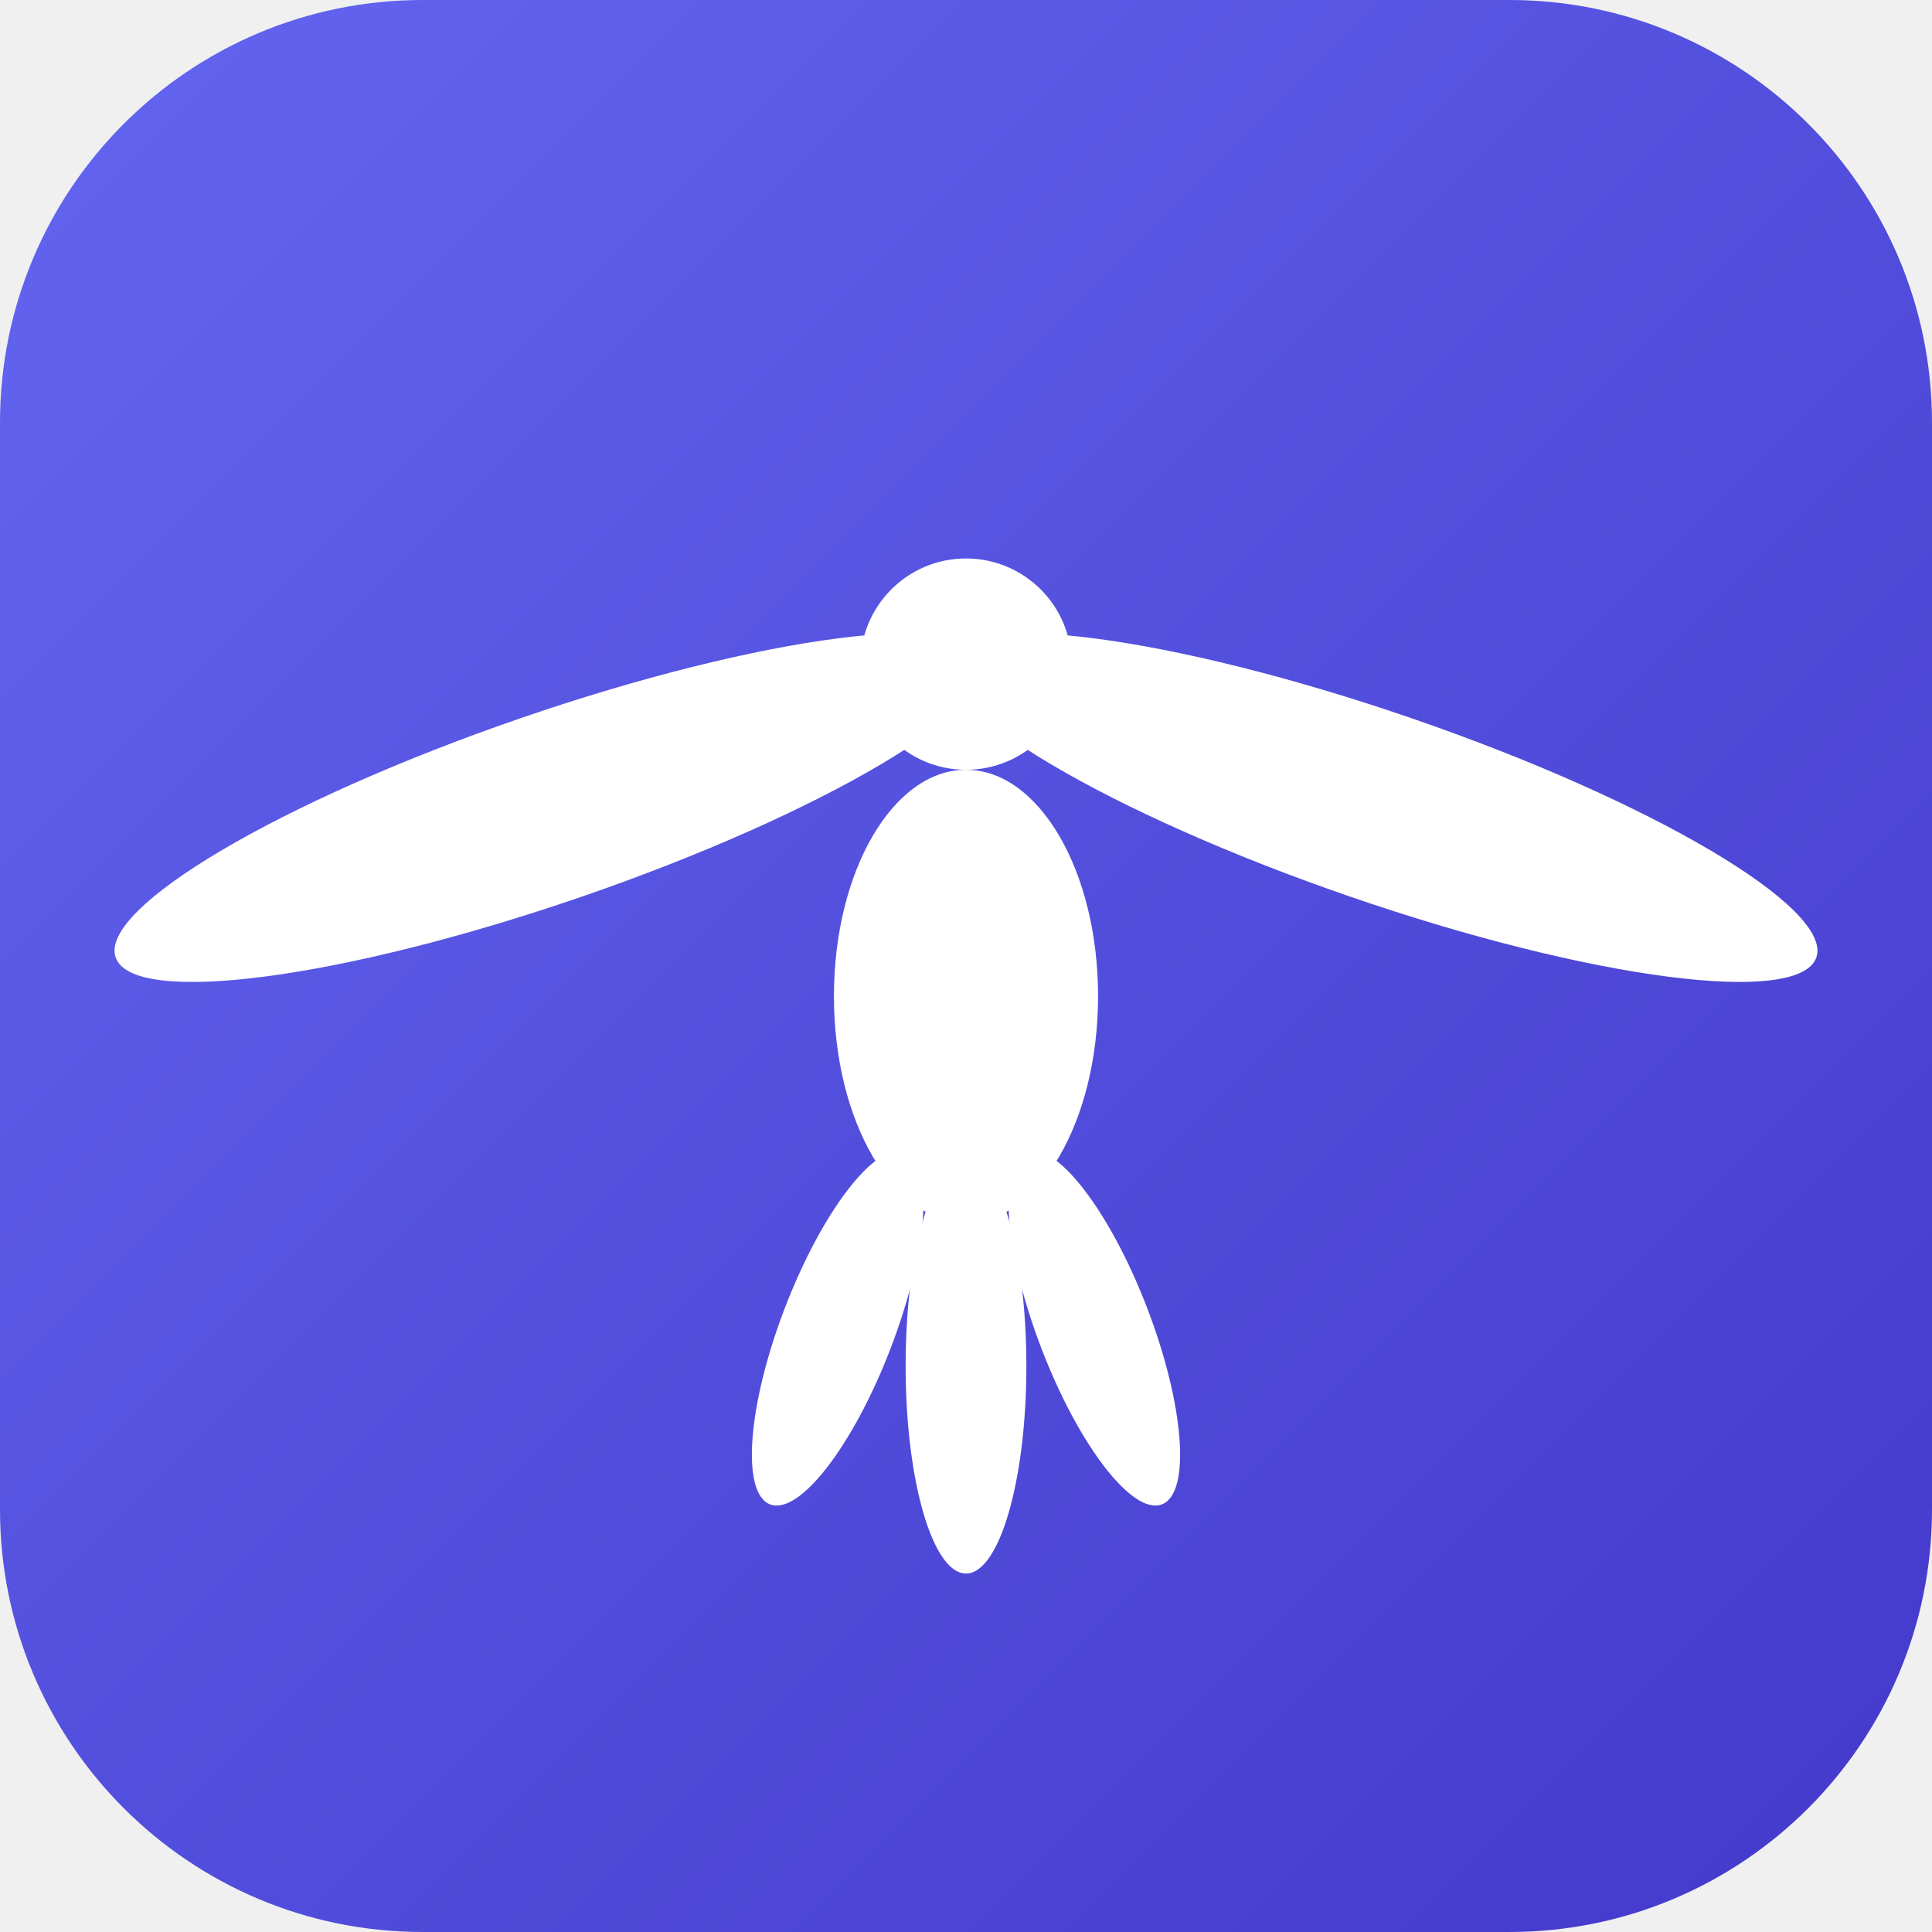
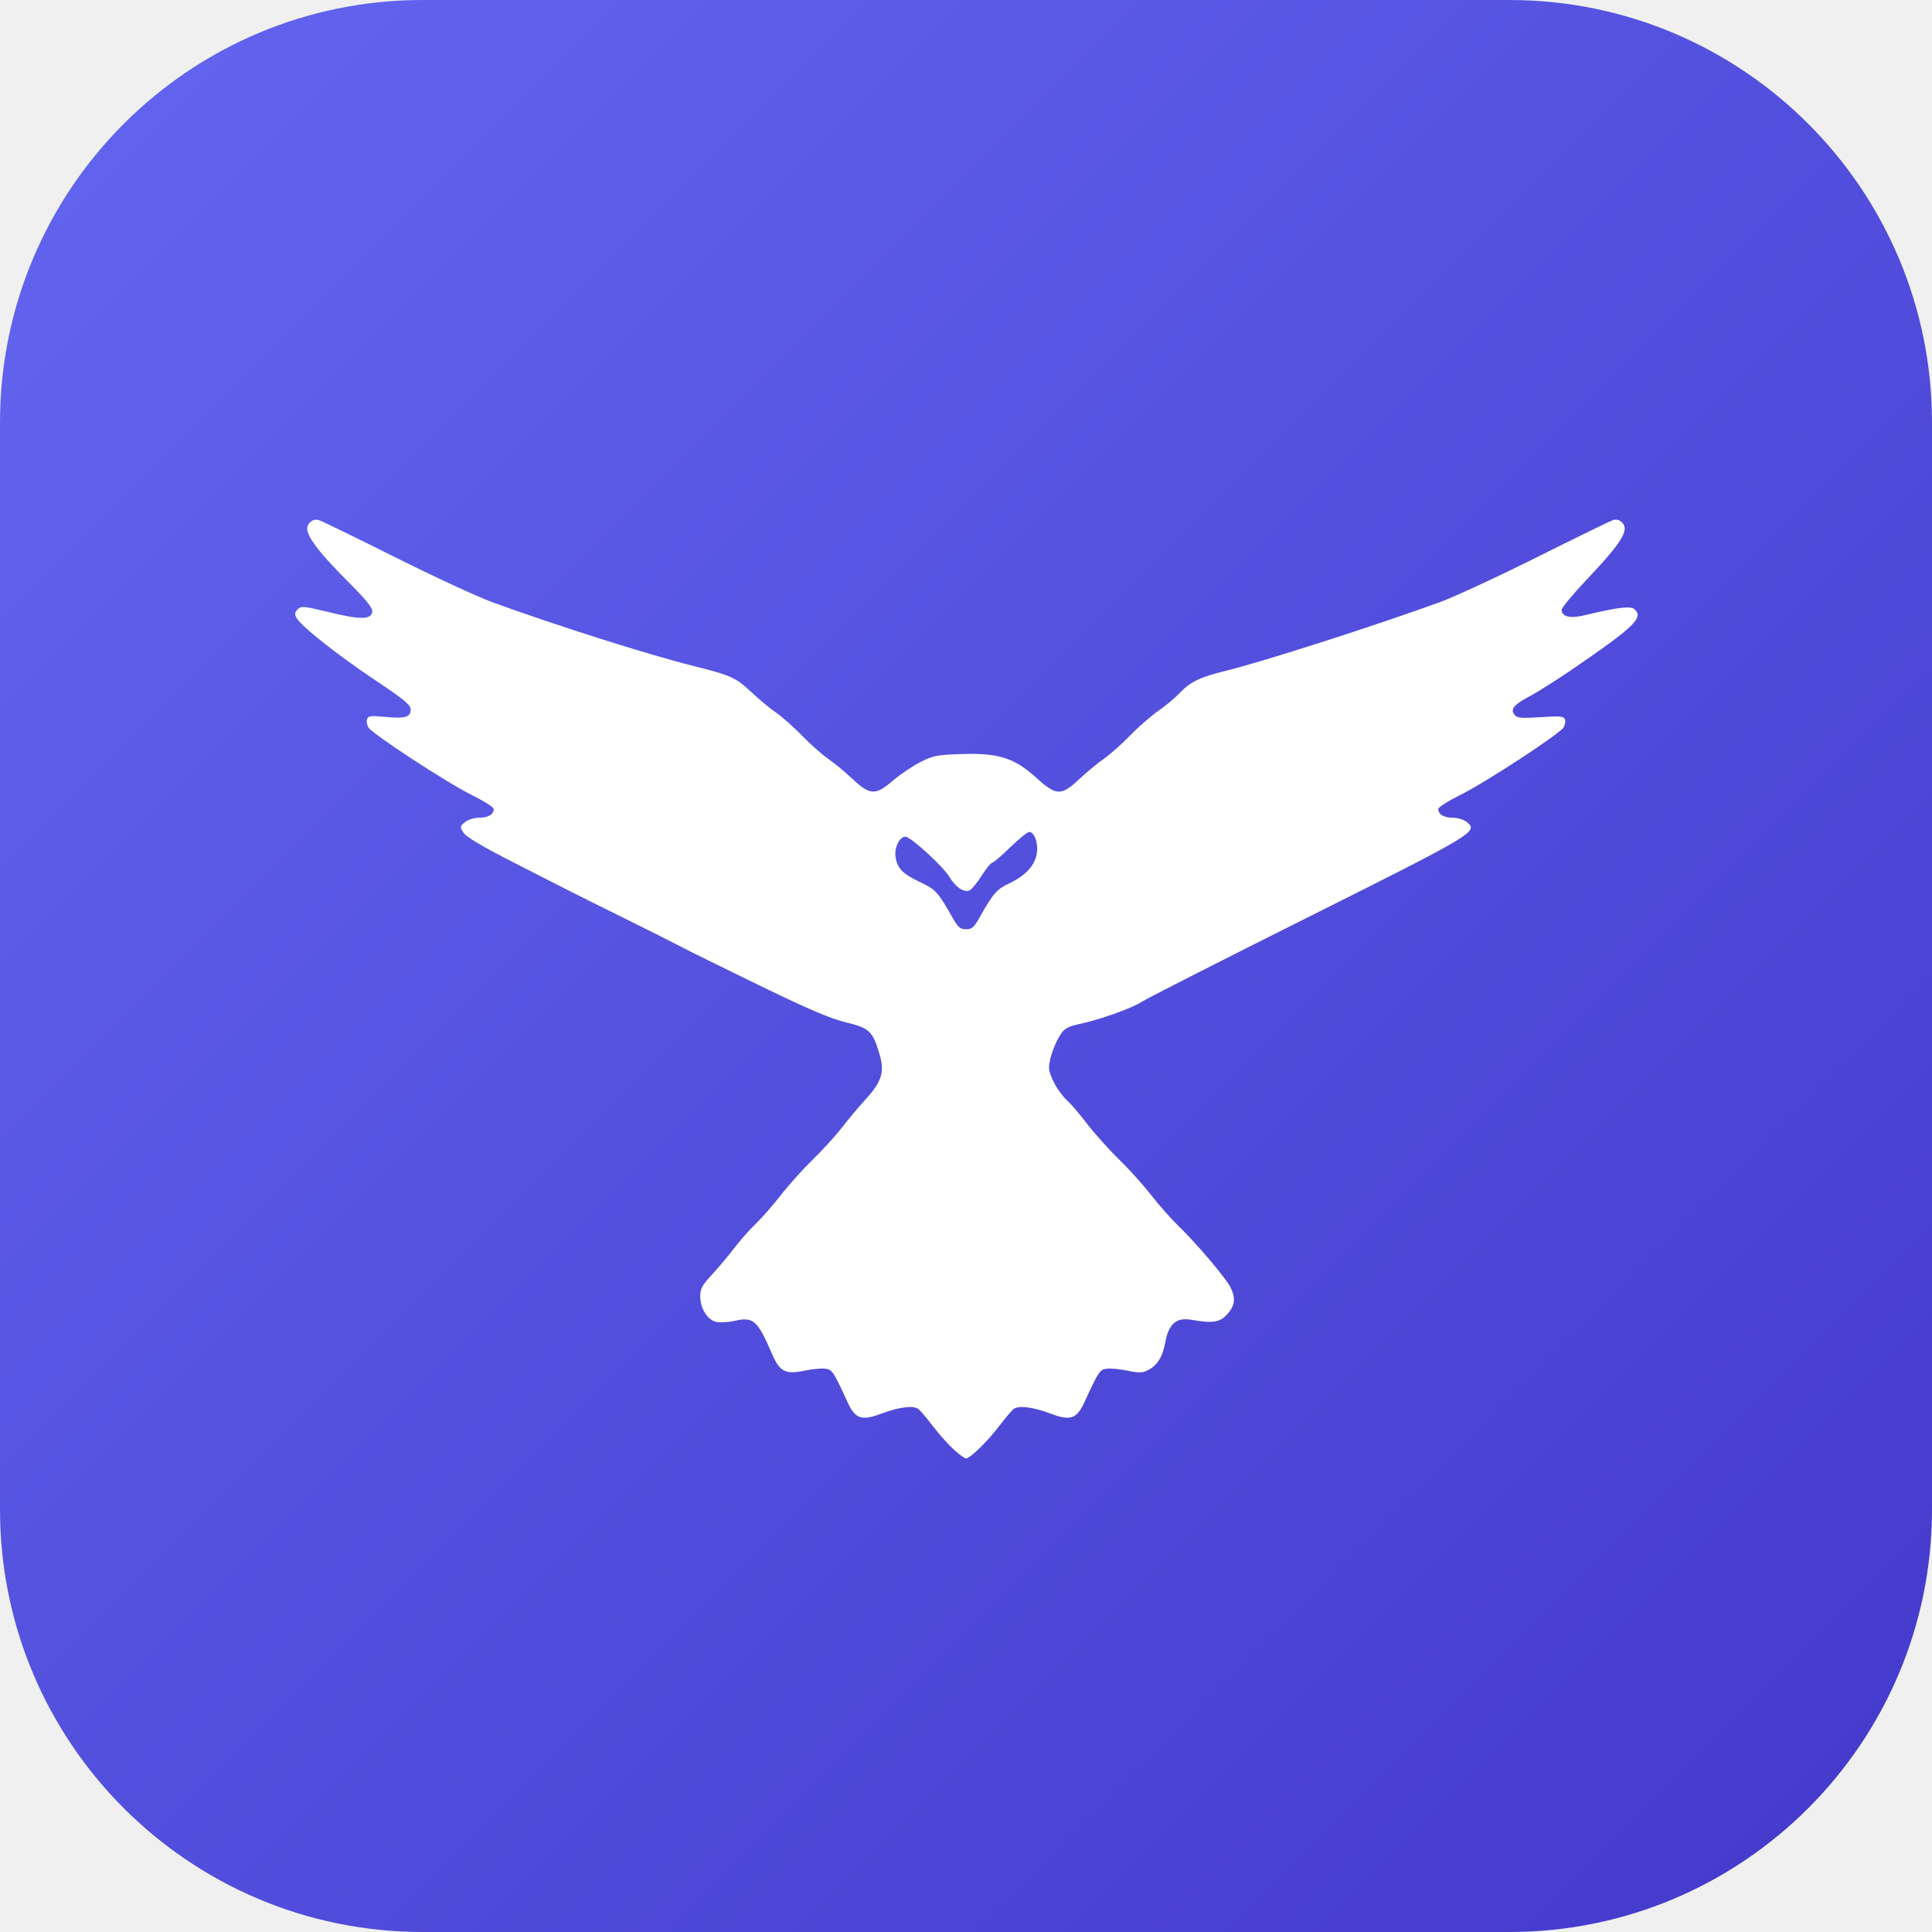
<svg xmlns="http://www.w3.org/2000/svg" viewBox="0 0 512 512">
  <defs>
    <linearGradient id="bg" x1="0" y1="0" x2="1" y2="1">
      <stop offset="0" stop-color="#6366f1" />
      <stop offset="1" stop-color="#4338ca" />
    </linearGradient>
  </defs>
  <rect width="512" height="512" rx="112" fill="url(#bg)" />
-   <g fill="#fff">
-     <ellipse cx="146" cy="214" rx="122" ry="25" transform="rotate(-19 146 214)" />
-     <ellipse cx="366" cy="214" rx="122" ry="25" transform="rotate(19 366 214)" />
-     <circle cx="256" cy="176" r="28" />
-     <ellipse cx="256" cy="264" rx="35" ry="60" />
-     <ellipse cx="222" cy="352" rx="15" ry="50" transform="rotate(21 222 352)" />
-     <ellipse cx="256" cy="362" rx="16" ry="55" />
-     <ellipse cx="290" cy="352" rx="15" ry="50" transform="rotate(-21 290 352)" />
+   <g transform="translate(56.0 116.7) scale(0.62893)">
+     <path d="M312.90,425.29 C310.64,423.25 306.72,418.86 304.18,415.54 C301.65,412.22 298.88,408.93 298.03,408.23 C295.97,406.53 289.90,407.25 282.33,410.11 C274.09,413.23 271.34,412.33 268.20,405.50 C262.04,392.12 261.63,391.51 258.52,391.16 C256.88,390.98 253.06,391.35 250.02,391.99 C242.01,393.68 239.51,392.45 236.41,385.25 C230.11,370.65 228.49,369.21 220.40,371.02 C217.79,371.61 214.35,371.80 212.76,371.45 C209.08,370.64 206.01,365.75 206.00,360.69 C206.00,357.52 206.81,356.01 210.82,351.69 C213.47,348.84 217.71,343.80 220.23,340.50 C222.75,337.20 226.92,332.48 229.51,330.00 C232.09,327.52 236.81,322.12 240.01,318.00 C243.20,313.88 249.27,307.12 253.49,303.00 C257.72,298.88 263.24,292.80 265.78,289.50 C268.31,286.20 272.76,280.90 275.66,277.73 C282.46,270.28 283.78,266.15 281.64,258.90 C278.68,248.89 277.41,247.67 267.38,245.23 C260.71,243.60 251.53,239.67 230.50,229.45 C215.10,221.96 200.47,214.74 198.00,213.41 C195.53,212.08 184.95,206.76 174.50,201.60 C164.05,196.44 153.25,191.06 150.50,189.65 C147.75,188.24 137.08,182.79 126.78,177.55 C114.19,171.14 107.49,167.16 106.33,165.38 C104.65,162.82 104.67,162.68 106.91,160.87 C108.24,159.80 110.80,159.00 112.91,159.00 C116.69,159.00 119.00,157.60 119.00,155.31 C119.00,154.60 114.84,151.96 109.75,149.44 C99.17,144.20 67.99,123.81 66.21,120.97 C65.56,119.93 65.31,118.35 65.66,117.45 C66.19,116.07 67.32,115.93 73.06,116.51 C81.49,117.35 84.00,116.65 84.00,113.45 C84.00,111.44 81.40,109.29 68.75,100.84 C52.97,90.30 37.70,78.18 35.86,74.74 C35.05,73.23 35.18,72.40 36.40,71.18 C37.85,69.72 38.96,69.82 49.38,72.36 C62.67,75.61 67.35,75.59 67.81,72.29 C68.05,70.60 65.53,67.46 57.31,59.22 C46.57,48.44 41.78,42.47 40.57,38.36 C39.71,35.46 42.49,32.71 45.36,33.60 C46.53,33.97 60.99,41.01 77.47,49.25 C93.96,57.49 112.41,66.03 118.47,68.23 C146.15,78.27 183.73,90.19 202.92,95.00 C219.11,99.06 221.00,99.92 227.79,106.30 C230.93,109.26 235.53,113.06 238.00,114.75 C240.47,116.45 245.43,120.83 249.00,124.50 C252.57,128.17 257.52,132.55 260.00,134.25 C262.48,135.94 267.05,139.73 270.18,142.66 C277.53,149.58 279.88,149.68 287.17,143.41 C290.10,140.89 295.20,137.43 298.50,135.71 C303.95,132.88 305.53,132.56 315.72,132.19 C331.48,131.62 338.30,133.73 347.42,142.00 C356.10,149.87 358.09,149.94 365.82,142.66 C368.95,139.73 373.52,135.94 376.00,134.25 C378.48,132.55 383.43,128.17 387.00,124.49 C390.57,120.82 395.98,116.11 399.00,114.01 C402.02,111.92 406.07,108.54 408.00,106.51 C412.56,101.70 416.56,99.78 427.50,97.09 C442.99,93.30 489.94,78.25 517.53,68.23 C523.59,66.03 542.04,57.49 558.53,49.25 C575.01,41.01 589.47,33.97 590.64,33.60 C592.03,33.17 593.37,33.51 594.43,34.57 C597.63,37.77 594.44,42.92 579.49,58.73 C573.72,64.83 569.00,70.52 569.00,71.38 C569.00,74.33 572.54,75.17 578.74,73.67 C591.83,70.50 597.95,69.72 599.51,71.01 C603.83,74.59 599.88,78.43 573.00,96.80 C566.67,101.12 558.72,106.13 555.32,107.93 C548.71,111.43 547.22,113.35 549.22,115.76 C550.25,117.00 552.19,117.16 560.13,116.64 C568.29,116.10 569.88,116.24 570.38,117.54 C570.70,118.39 570.44,119.93 569.79,120.97 C568.01,123.81 536.83,144.20 526.25,149.44 C521.16,151.96 517.00,154.60 517.00,155.31 C517.00,157.60 519.31,159.00 523.09,159.00 C525.20,159.00 527.76,159.80 529.09,160.87 C533.98,164.83 532.25,165.87 461.87,201.06 C425.53,219.23 394.15,235.20 392.12,236.54 C388.01,239.26 374.07,244.22 365.58,245.98 C361.45,246.84 359.57,247.82 358.19,249.82 C355.43,253.80 353.00,260.60 353.00,264.32 C353.00,267.82 357.09,275.09 360.98,278.50 C362.23,279.60 365.86,283.88 369.04,288.00 C372.21,292.12 378.27,298.88 382.50,303.00 C386.73,307.12 392.80,313.88 396.00,318.00 C399.19,322.12 404.37,327.98 407.50,331.00 C415.03,338.28 427.28,352.69 429.35,356.70 C431.73,361.32 431.39,364.53 428.13,368.18 C425.01,371.67 422.07,372.14 412.93,370.56 C406.63,369.48 403.40,372.27 401.99,380.00 C400.84,386.26 398.56,389.89 394.54,391.86 C392.28,392.97 390.71,393.00 386.11,392.02 C383.00,391.36 379.12,390.98 377.48,391.16 C374.37,391.51 373.96,392.12 367.80,405.50 C364.66,412.33 361.91,413.23 353.67,410.11 C346.10,407.25 340.03,406.53 337.97,408.23 C337.12,408.93 334.35,412.22 331.82,415.54 C326.95,421.91 319.68,429.00 318.00,429.00 C317.45,429.00 315.16,427.33 312.90,425.29 z M323.60,201.25 C329.52,190.76 330.86,189.21 336.20,186.68 C344.02,182.98 348.00,178.02 348.00,172.00 C348.00,168.25 346.43,165.00 344.62,165.00 C343.90,165.00 340.29,167.93 336.61,171.50 C332.93,175.07 329.50,178.00 328.99,178.00 C328.48,178.00 326.47,180.49 324.52,183.54 C322.57,186.58 320.28,189.34 319.42,189.67 C317.02,190.59 313.64,188.28 310.95,183.86 C308.20,179.35 294.66,167.00 292.47,167.00 C289.94,167.00 287.69,171.70 288.33,175.64 C289.11,180.46 291.29,182.65 298.80,186.21 C305.24,189.26 306.28,190.41 312.40,201.25 C314.64,205.22 315.56,206.00 318.00,206.00 C320.44,206.00 321.36,205.22 323.60,201.25 z" fill="#fff" />
  </g>
</svg>
